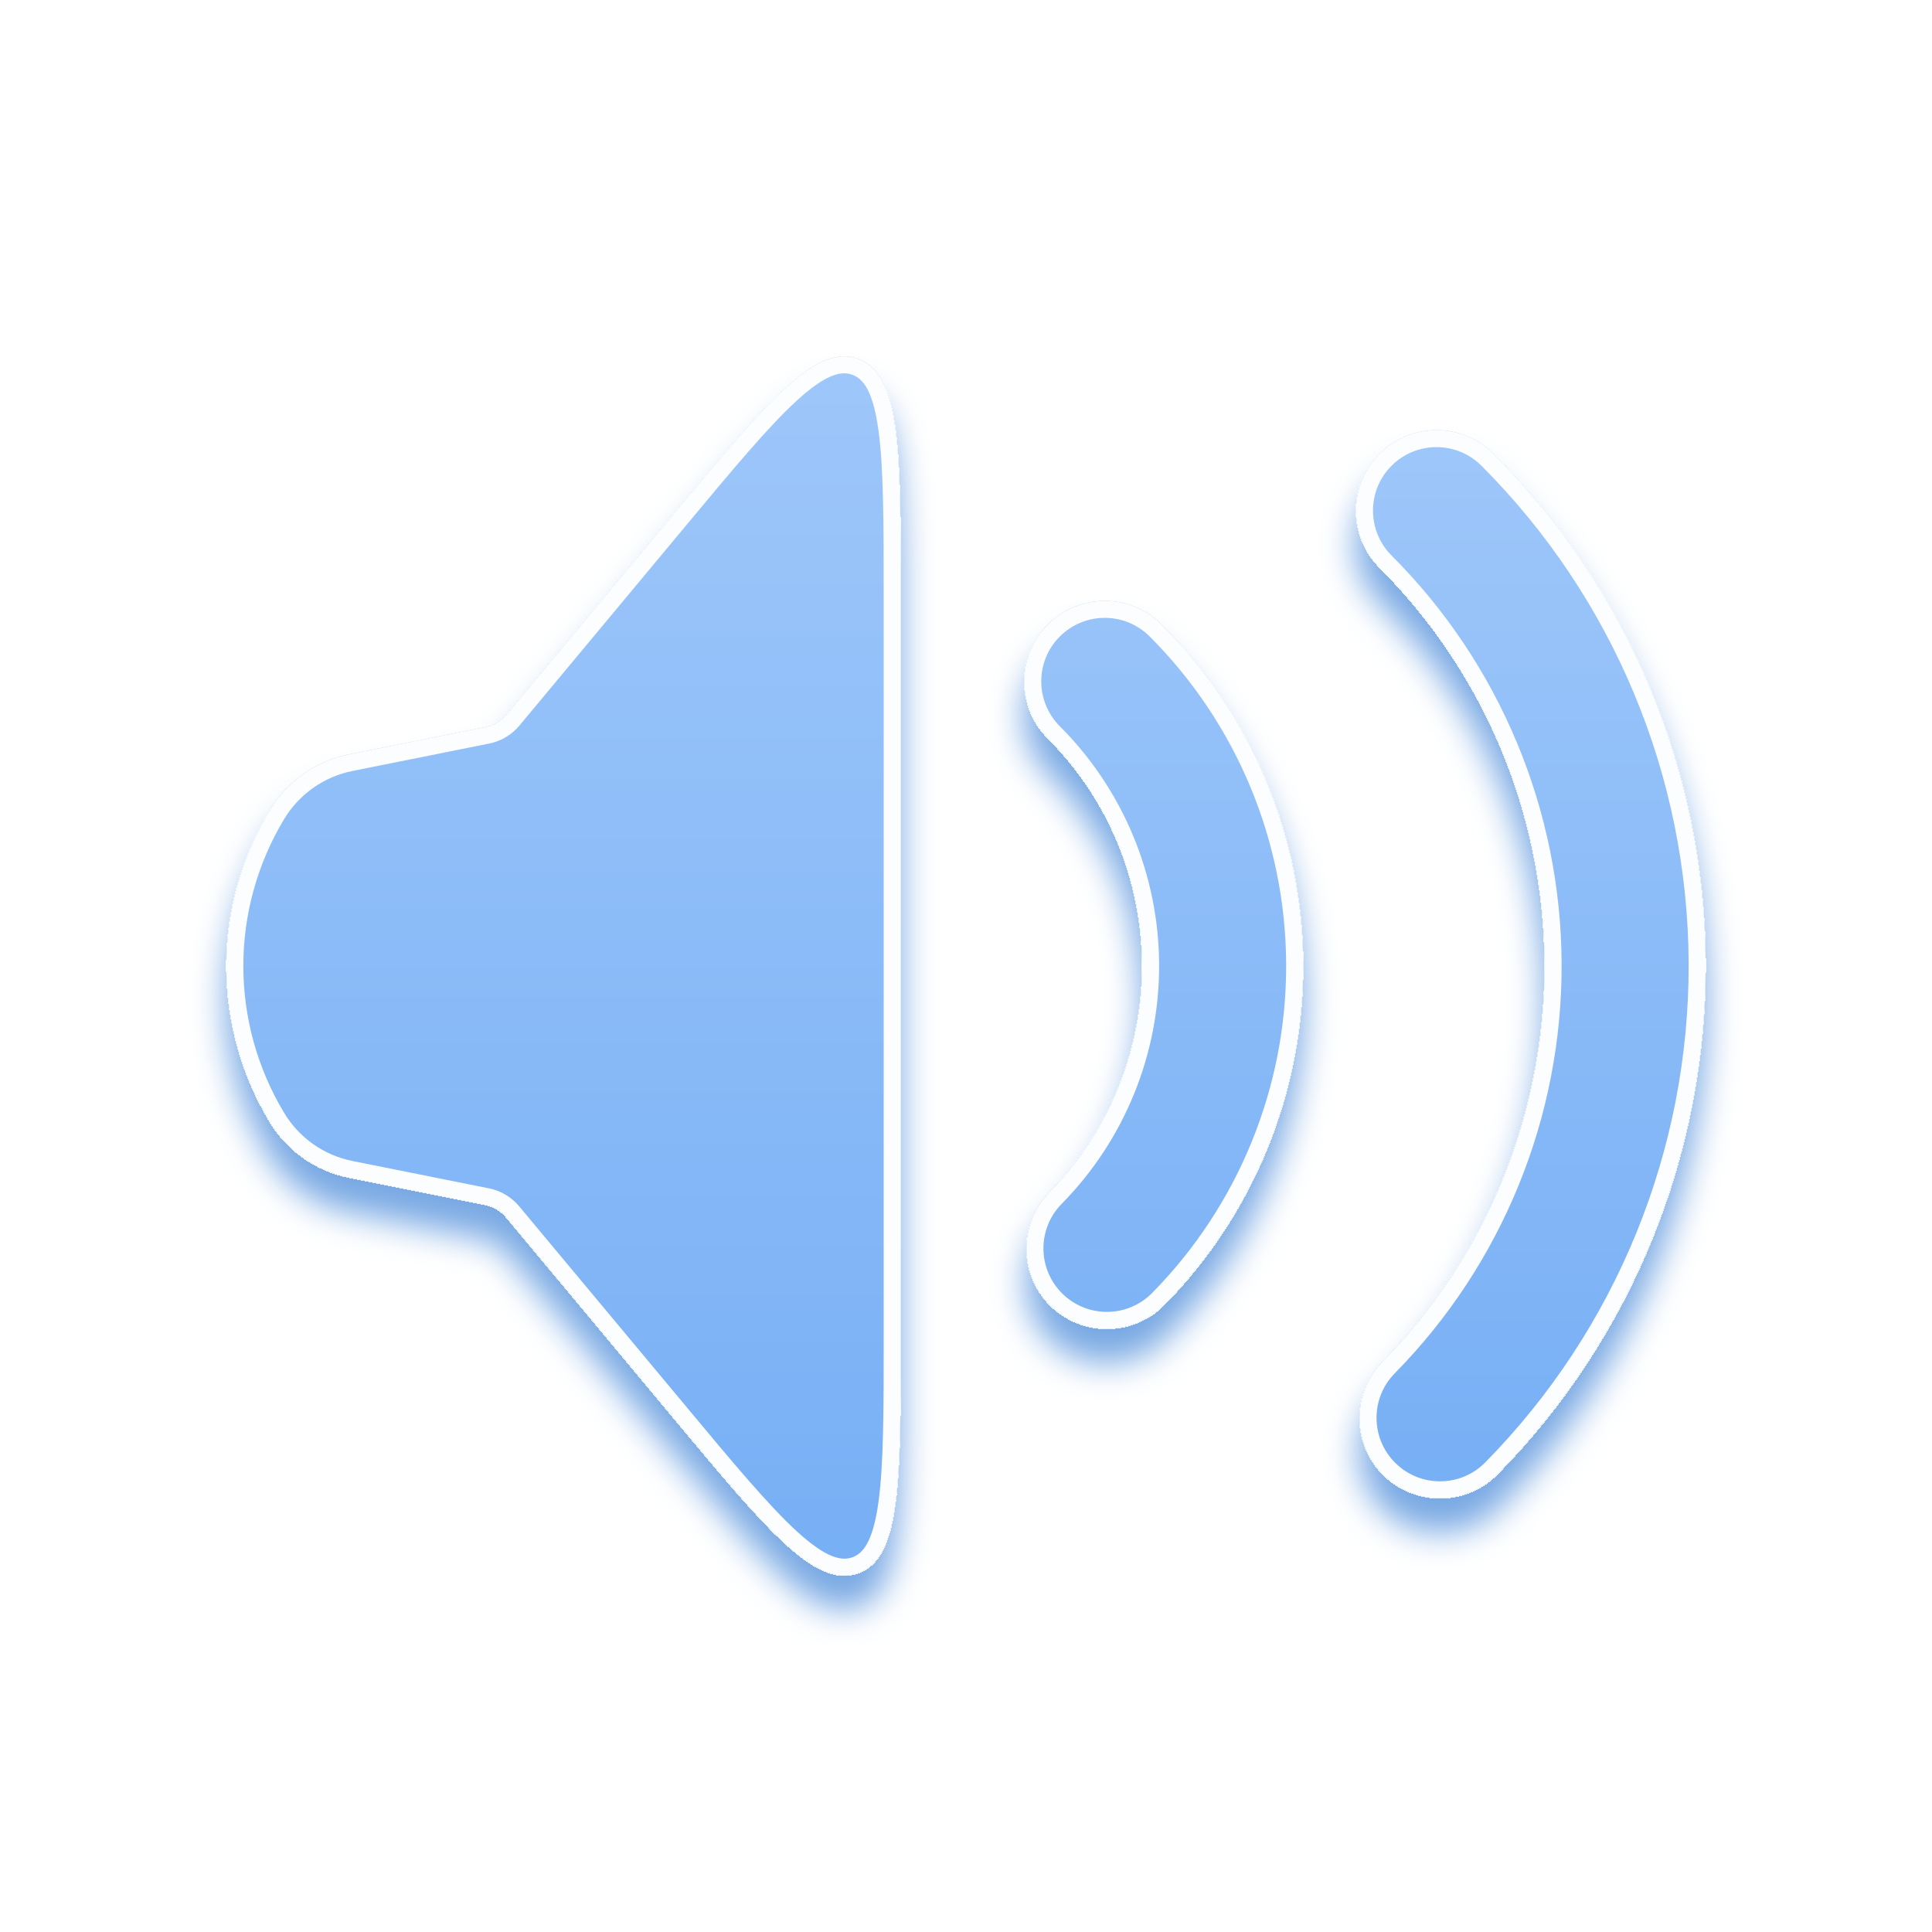
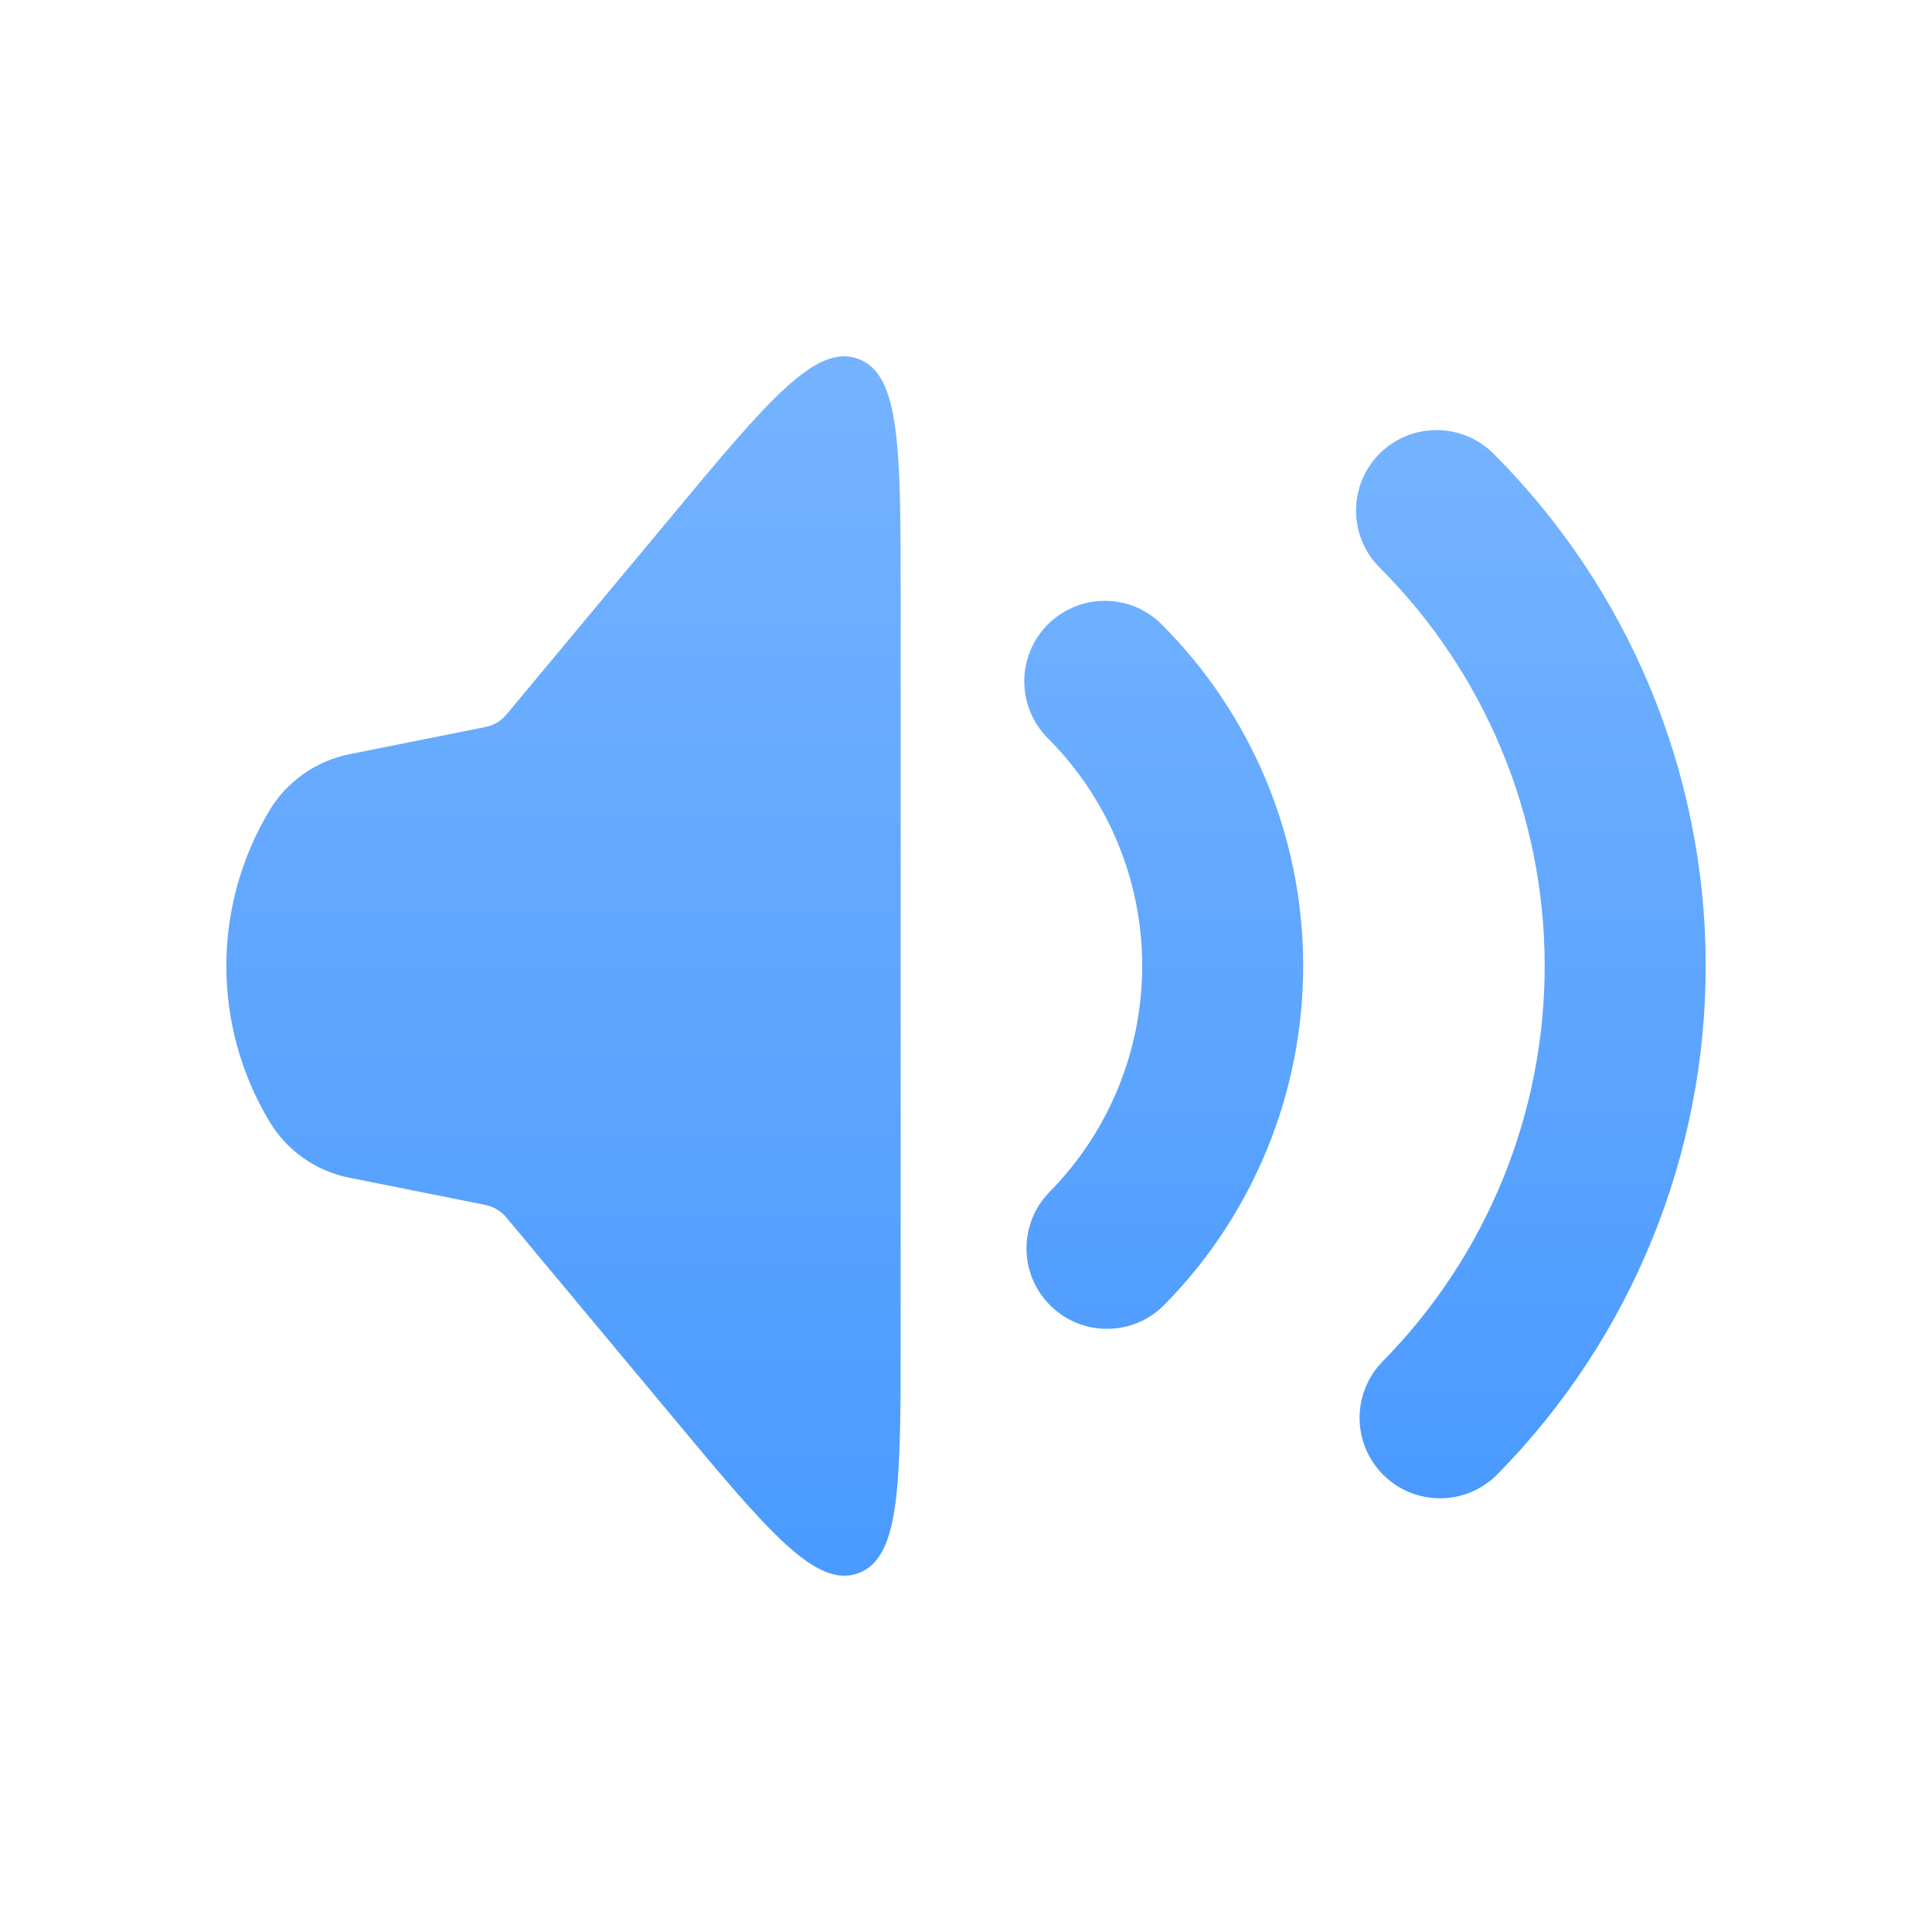
- <svg xmlns="http://www.w3.org/2000/svg" width="64" height="64" viewBox="0 0 64 64" fill="none">
-   <g filter="url(#filter0_d_107_3096)">
-     <path d="M8.924 37.146C7.991 35.591 7.498 33.812 7.498 31.999C7.498 30.186 7.991 28.407 8.924 26.852C9.211 26.374 9.595 25.96 10.051 25.639C10.507 25.317 11.025 25.095 11.572 24.986L16.087 24.082C16.356 24.028 16.599 23.884 16.775 23.674L22.29 17.052C25.442 13.266 27.02 11.375 28.425 11.884C29.831 12.394 29.836 14.858 29.836 19.786V44.218C29.836 49.143 29.836 51.604 28.428 52.116C27.023 52.623 25.444 50.732 22.292 46.948L16.77 40.324C16.594 40.114 16.352 39.97 16.084 39.916L11.569 39.012C11.022 38.903 10.504 38.681 10.048 38.359C9.592 38.038 9.211 37.624 8.924 37.146Z" fill="url(#paint0_linear_107_3096)" />
-     <path d="M26.202 13.065C27.163 12.186 27.793 11.955 28.329 12.149C28.865 12.344 29.202 12.924 29.379 14.216C29.553 15.488 29.555 17.313 29.555 19.786V44.218C29.555 46.69 29.554 48.513 29.381 49.784C29.216 50.994 28.911 51.581 28.431 51.81L28.332 51.852C27.796 52.044 27.166 51.813 26.205 50.934C25.258 50.067 24.09 48.667 22.509 46.769V46.768L16.985 40.144C16.796 39.917 16.544 39.752 16.262 39.67L16.14 39.641L11.625 38.736C11.116 38.635 10.634 38.428 10.21 38.129C9.787 37.831 9.433 37.446 9.166 37.001C8.259 35.49 7.779 33.761 7.779 31.999C7.779 30.237 8.259 28.508 9.166 26.997C9.433 26.552 9.789 26.168 10.213 25.869C10.637 25.57 11.118 25.363 11.627 25.262H11.628L16.142 24.357C16.432 24.3 16.699 24.157 16.906 23.948L16.991 23.855L22.506 17.232C24.087 15.332 25.256 13.932 26.202 13.065Z" stroke="#FBFDFF" stroke-width="0.563" />
-   </g>
-   <g filter="url(#filter1_d_107_3096)">
-     <path d="M45.7 15.029C46.741 13.988 48.43 13.988 49.471 15.029C53.95 19.507 56.477 25.574 56.502 31.907C56.526 38.24 54.047 44.326 49.603 48.839C48.57 49.888 46.881 49.901 45.832 48.868C44.783 47.835 44.77 46.147 45.803 45.097C49.258 41.587 51.187 36.853 51.168 31.927C51.148 27.002 49.183 22.283 45.7 18.8C44.659 17.759 44.659 16.07 45.7 15.029ZM34.711 20.685C35.752 19.644 37.441 19.644 38.482 20.685C41.468 23.671 43.152 27.715 43.169 31.937C43.185 36.16 41.531 40.218 38.568 43.226C37.535 44.275 35.847 44.288 34.798 43.255C33.748 42.221 33.735 40.533 34.768 39.484C36.743 37.479 37.846 34.773 37.835 31.958C37.824 29.143 36.701 26.447 34.711 24.457C33.669 23.415 33.669 21.727 34.711 20.685Z" fill="url(#paint1_linear_107_3096)" />
-     <path d="M45.899 15.229C46.831 14.297 48.341 14.297 49.273 15.229C53.698 19.654 56.195 25.649 56.22 31.908C56.244 38.167 53.793 44.181 49.402 48.641C48.478 49.579 46.968 49.591 46.029 48.667C45.091 47.743 45.079 46.233 46.003 45.295C49.511 41.732 51.469 36.927 51.449 31.927C51.43 26.927 49.435 22.137 45.899 18.602C44.968 17.67 44.968 16.16 45.899 15.229ZM34.91 20.885C35.842 19.953 37.352 19.953 38.283 20.885C41.216 23.818 42.871 27.791 42.887 31.939C42.903 36.086 41.278 40.073 38.367 43.028C37.443 43.966 35.934 43.978 34.995 43.054C34.057 42.13 34.045 40.62 34.969 39.682C36.996 37.623 38.127 34.846 38.116 31.957C38.105 29.068 36.953 26.301 34.91 24.258C33.979 23.326 33.979 21.816 34.91 20.885Z" stroke="#FBFDFF" stroke-width="0.563" />
-   </g>
+ <svg xmlns="http://www.w3.org/2000/svg" width="40" height="40" viewBox="0 0 40 40" fill="none">
+   <path d="M5.577 23.216C4.994 22.245 4.686 21.133 4.686 20C4.686 18.866 4.994 17.755 5.577 16.783C5.756 16.484 5.996 16.226 6.281 16.025C6.566 15.824 6.89 15.685 7.232 15.616L10.053 15.051C10.222 15.018 10.374 14.928 10.483 14.796L13.93 10.658C15.9 8.291 16.887 7.11 17.765 7.428C18.643 7.746 18.647 9.286 18.647 12.366V27.636C18.647 30.715 18.647 32.253 17.767 32.573C16.889 32.89 15.902 31.708 13.932 29.343L10.48 25.203C10.371 25.072 10.22 24.982 10.052 24.948L7.23 24.383C6.888 24.315 6.564 24.176 6.279 23.975C5.994 23.774 5.756 23.515 5.577 23.216Z" fill="url(#paint0_linear_305_9919)" />
+   <path d="M28.563 9.392C29.214 8.742 30.27 8.742 30.921 9.392C33.72 12.191 35.299 15.983 35.315 19.941C35.33 23.899 33.78 27.703 31.003 30.523C30.357 31.179 29.302 31.188 28.646 30.542C27.99 29.896 27.982 28.841 28.628 28.185C30.788 25.991 31.993 23.033 31.981 19.954C31.969 16.875 30.741 13.926 28.563 11.75C27.913 11.099 27.913 10.043 28.563 9.392ZM21.695 12.928C22.346 12.277 23.401 12.277 24.052 12.928C25.918 14.793 26.971 17.321 26.981 19.96C26.991 22.599 25.958 25.136 24.106 27.016C23.46 27.671 22.405 27.679 21.75 27.033C21.094 26.388 21.085 25.333 21.731 24.677C22.966 23.423 23.654 21.732 23.648 19.973C23.641 18.214 22.939 16.529 21.695 15.285C21.044 14.634 21.044 13.579 21.695 12.928Z" fill="url(#paint1_linear_305_9919)" />
  <defs>
-     <filter id="filter0_d_107_3096" x="6.371" y="11.803" width="24.591" height="42.648" filterUnits="userSpaceOnUse" color-interpolation-filters="sRGB">
-       <feFlood flood-opacity="0" result="BackgroundImageFix" />
-       <feColorMatrix in="SourceAlpha" type="matrix" values="0 0 0 0 0 0 0 0 0 0 0 0 0 0 0 0 0 0 127 0" result="hardAlpha" />
-       <feOffset dy="1.127" />
-       <feGaussianBlur stdDeviation="0.563" />
-       <feComposite in2="hardAlpha" operator="out" />
-       <feColorMatrix type="matrix" values="0 0 0 0 0.471 0 0 0 0 0.659 0 0 0 0 0.89 0 0 0 1 0" />
-       <feBlend mode="normal" in2="BackgroundImageFix" result="effect1_dropShadow_107_3096" />
-       <feBlend mode="normal" in="SourceGraphic" in2="effect1_dropShadow_107_3096" result="shape" />
-     </filter>
-     <filter id="filter1_d_107_3096" x="32.803" y="14.248" width="24.826" height="37.64" filterUnits="userSpaceOnUse" color-interpolation-filters="sRGB">
-       <feFlood flood-opacity="0" result="BackgroundImageFix" />
-       <feColorMatrix in="SourceAlpha" type="matrix" values="0 0 0 0 0 0 0 0 0 0 0 0 0 0 0 0 0 0 127 0" result="hardAlpha" />
-       <feOffset dy="1.127" />
-       <feGaussianBlur stdDeviation="0.563" />
-       <feComposite in2="hardAlpha" operator="out" />
-       <feColorMatrix type="matrix" values="0 0 0 0 0.471 0 0 0 0 0.659 0 0 0 0 0.89 0 0 0 1 0" />
-       <feBlend mode="normal" in2="BackgroundImageFix" result="effect1_dropShadow_107_3096" />
-       <feBlend mode="normal" in="SourceGraphic" in2="effect1_dropShadow_107_3096" result="shape" />
-     </filter>
-     <linearGradient id="paint0_linear_107_3096" x1="18.667" y1="11.803" x2="18.667" y2="52.197" gradientUnits="userSpaceOnUse">
-       <stop stop-color="#9EC7FA" />
-       <stop offset="1" stop-color="#77AFF5" />
+     <linearGradient id="paint0_linear_305_9919" x1="11.666" y1="7.377" x2="11.666" y2="32.624" gradientUnits="userSpaceOnUse">
+       <stop stop-color="#75B3FF" />
+       <stop offset="1" stop-color="#4A9AFF" />
    </linearGradient>
-     <linearGradient id="paint1_linear_107_3096" x1="45.216" y1="14.248" x2="45.216" y2="49.634" gradientUnits="userSpaceOnUse">
-       <stop stop-color="#9EC7FA" />
-       <stop offset="1" stop-color="#77AFF5" />
+     <linearGradient id="paint1_linear_305_9919" x1="28.261" y1="8.904" x2="28.261" y2="31.021" gradientUnits="userSpaceOnUse">
+       <stop stop-color="#75B3FF" />
+       <stop offset="1" stop-color="#4A9AFF" />
    </linearGradient>
  </defs>
</svg>
